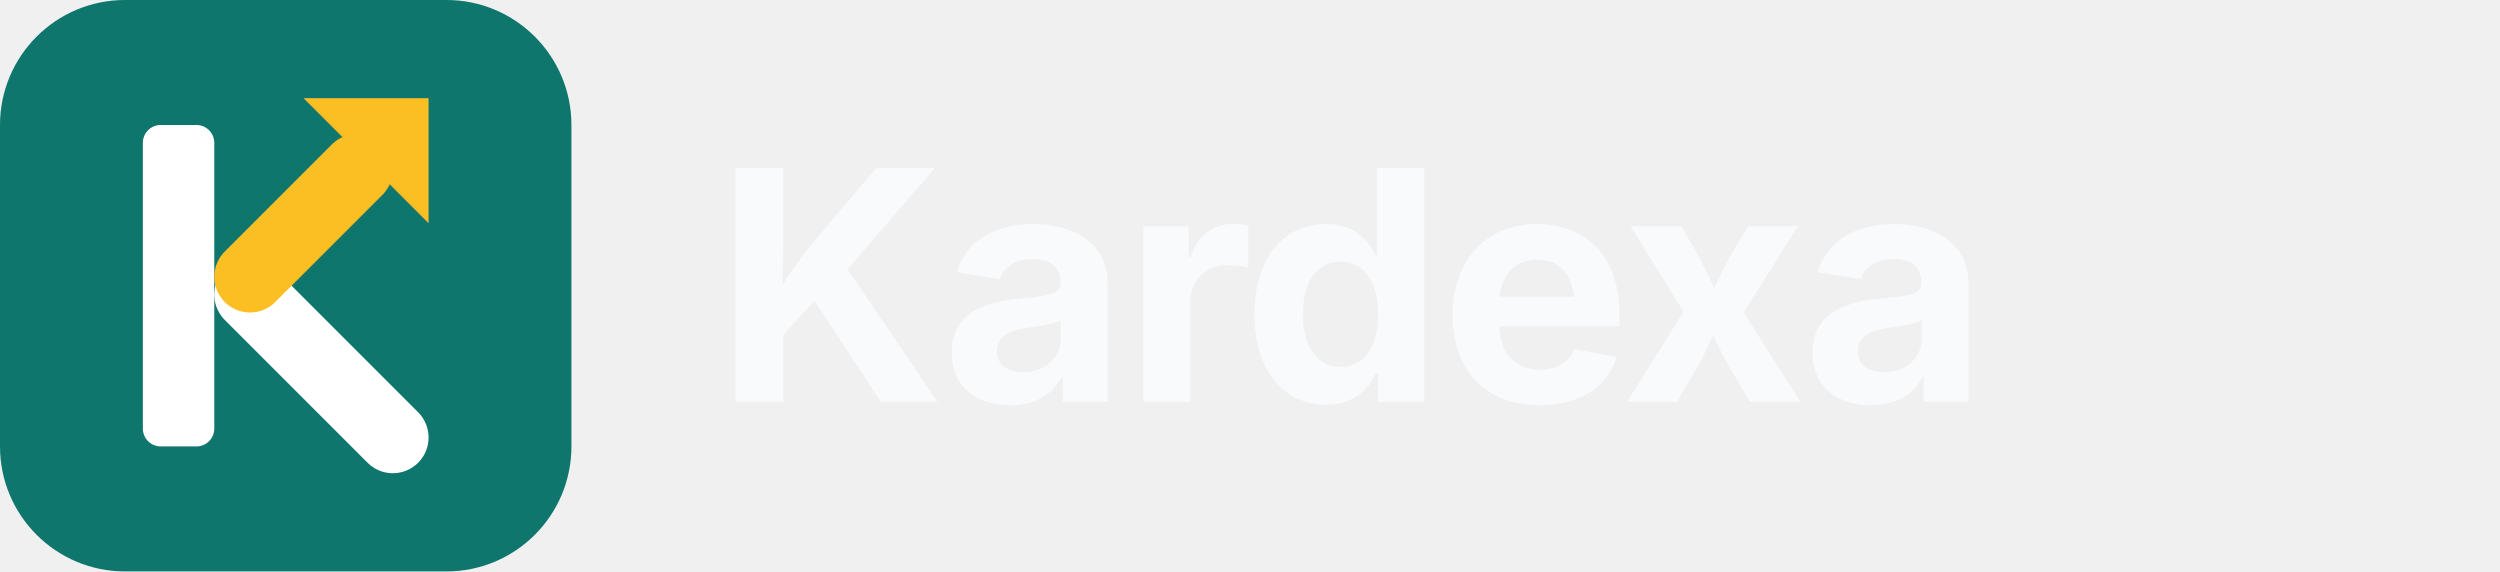
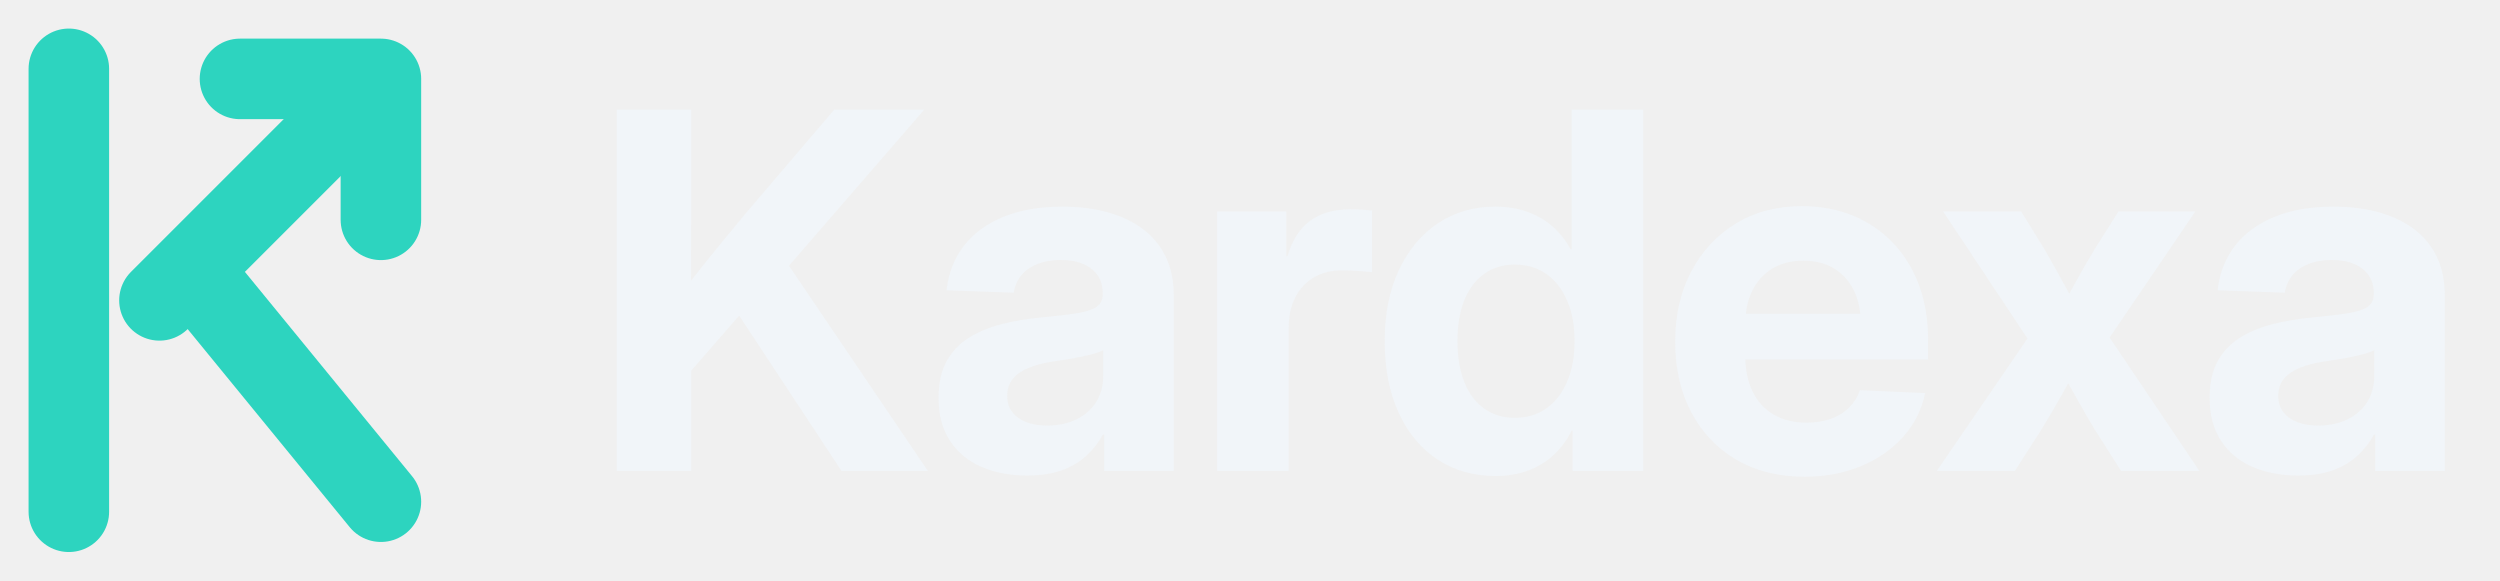
- <svg xmlns="http://www.w3.org/2000/svg" width="280" height="64" viewBox="0 0 280 64" role="img" aria-labelledby="t">
-   <rect width="64" height="64" rx="14" fill="#0F766E" />
-   <rect x="16" y="14" width="8" height="36" rx="2" fill="#FFFFFF" />
-   <line x1="28" y1="33" x2="44" y2="49" stroke="#FFFFFF" stroke-width="8" stroke-linecap="round" />
-   <line x1="28" y1="31" x2="40" y2="19" stroke="#FBBF24" stroke-width="8" stroke-linecap="round" />
-   <polygon points="48,11 48,25 34,11" fill="#FBBF24" />
-   <text x="80" y="45" font-family="'Segoe UI', Inter, 'Helvetica Neue', Arial, sans-serif" font-size="36" font-weight="700" letter-spacing="-0.5" fill="#F8FAFC">Kardexa</text>
+ <svg xmlns="http://www.w3.org/2000/svg" width="525.35" height="122" viewBox="0 0 525.35 122">
+   <g transform="translate(-19.38,-6.69) scale(2.1154)">
+     <g fill="none" stroke="#2DD4BF" stroke-width="8" stroke-linecap="round" stroke-linejoin="round">
+       <path d="M16 10V54" />
+       <path d="M25 33L46 12" />
+       <path d="M33 11H47V25" />
+       <path d="M29 31L47 53" />
+     </g>
+   </g>
+   <path fill="#F1F5F9" d="M140.97 82.81V64.57Q143.52 61.15 146.04 57.94Q148.56 54.73 151.19 51.52Q153.81 48.31 156.61 44.95L175.31 23.04H194.22L162.17 60.03L160.89 59.93ZM129.61 98.96V23.04H145.25V43.98L145.2 63.19L145.25 70.73V98.96ZM176.84 98.96 154.17 64.57 163.7 52.75 194.98 98.96Z M215.82 99.93Q210.47 99.93 206.27 98.12Q202.07 96.31 199.65 92.67Q197.23 89.02 197.23 83.62Q197.23 78.99 198.91 75.93Q200.59 72.87 203.54 71.01Q206.5 69.15 210.32 68.16Q214.14 67.17 218.32 66.76Q223.26 66.3 226.19 65.84Q229.12 65.38 230.42 64.49Q231.72 63.6 231.72 61.87V61.56Q231.72 59.42 230.68 57.89Q229.63 56.36 227.67 55.5Q225.71 54.63 222.91 54.63Q220.1 54.63 217.96 55.5Q215.82 56.36 214.57 57.92Q213.33 59.47 213.02 61.51L198.91 61Q199.52 55.55 202.58 51.62Q205.63 47.7 210.88 45.56Q216.13 43.42 223.26 43.42Q228.56 43.42 232.89 44.64Q237.22 45.87 240.31 48.24Q243.39 50.61 245.02 54.07Q246.65 57.54 246.65 62.07V98.96H232.03V91.32H231.77Q230.34 93.91 228.2 95.85Q226.06 97.79 223.03 98.86Q220 99.93 215.82 99.93ZM220 89.43Q223.62 89.43 226.29 88.08Q228.97 86.73 230.4 84.39Q231.82 82.04 231.82 79.14V73.59Q231.21 73.94 230.06 74.27Q228.92 74.6 227.44 74.91Q225.96 75.22 224.28 75.5Q222.6 75.78 220.92 76.03Q218.32 76.44 216.21 77.28Q214.09 78.12 212.87 79.57Q211.65 81.02 211.65 83.22Q211.65 85.15 212.69 86.55Q213.73 87.95 215.62 88.69Q217.5 89.43 220 89.43Z M255.77 98.96V44.44H270.29V53.82H270.55Q272.03 48.82 275.31 46.4Q278.6 43.98 283.79 43.98Q285.12 43.98 286.27 44.06Q287.41 44.13 288.33 44.24V57.18Q287.46 57.08 285.6 56.95Q283.74 56.82 281.86 56.82Q278.7 56.82 276.18 58.25Q273.66 59.68 272.23 62.4Q270.8 65.13 270.8 69.1V98.96Z M314.27 100.03Q307.34 100.03 302.09 96.56Q296.84 93.1 293.91 86.73Q290.98 80.36 290.98 71.7Q290.98 63.09 293.96 56.75Q296.94 50.4 302.19 46.91Q307.44 43.42 314.16 43.42Q317.93 43.42 320.97 44.52Q324 45.61 326.27 47.6Q328.53 49.59 330.06 52.39H330.27V23.04H345.3V98.96H330.47V90.5H330.27Q328.79 93.46 326.49 95.6Q324.2 97.74 321.12 98.88Q318.04 100.03 314.27 100.03ZM318.29 87.8Q322.16 87.8 324.97 85.81Q327.77 83.83 329.32 80.18Q330.88 76.54 330.88 71.65Q330.88 66.76 329.32 63.17Q327.77 59.57 324.97 57.59Q322.16 55.6 318.29 55.6Q314.62 55.6 311.9 57.54Q309.17 59.47 307.72 63.06Q306.27 66.66 306.27 71.65Q306.27 76.69 307.72 80.31Q309.17 83.93 311.9 85.86Q314.62 87.8 318.29 87.8Z M379.23 100.18Q370.93 100.18 364.81 96.56Q358.7 92.95 355.36 86.55Q352.02 80.16 352.02 71.8Q352.02 63.45 355.41 57.03Q358.8 50.61 364.79 46.96Q370.77 43.32 378.67 43.32Q384.53 43.32 389.37 45.31Q394.21 47.29 397.75 50.99Q401.29 54.68 403.23 59.85Q405.17 65.03 405.17 71.45V75.52H357.58V65.94H397.88L391.05 68.29Q391.05 64.11 389.6 61.1Q388.15 58.1 385.45 56.44Q382.75 54.78 378.93 54.78Q375.16 54.78 372.43 56.44Q369.7 58.1 368.23 61.08Q366.75 64.06 366.75 68.13V74.76Q366.75 79.09 368.28 82.25Q369.81 85.41 372.71 87.11Q375.61 88.82 379.64 88.82Q382.49 88.82 384.76 88Q387.03 87.19 388.58 85.64Q390.14 84.08 390.85 81.99L404.55 82.6Q403.48 87.8 399.97 91.75Q396.45 95.7 391.1 97.94Q385.75 100.18 379.23 100.18Z M407 98.96 428.81 67.11 428.56 74.91 408.33 44.44H424.73L429.57 52.29Q431.71 55.96 433.57 59.4Q435.43 62.83 437.32 66.25H432.27Q434.26 62.83 436.12 59.4Q437.98 55.96 440.22 52.29L445.17 44.44H461.32L440.58 74.96L440.78 67.17L462.18 98.96H445.73L440.12 90.14Q437.98 86.58 436.12 83.22Q434.26 79.85 432.38 76.54H436.86Q434.98 79.85 433.12 83.22Q431.26 86.58 429.06 90.14L423.41 98.96Z M482.92 99.93Q477.57 99.93 473.37 98.12Q469.17 96.31 466.75 92.67Q464.33 89.02 464.33 83.62Q464.33 78.99 466.01 75.93Q467.69 72.87 470.64 71.01Q473.6 69.15 477.42 68.16Q481.24 67.17 485.42 66.76Q490.36 66.3 493.29 65.84Q496.22 65.38 497.52 64.49Q498.82 63.6 498.82 61.87V61.56Q498.82 59.42 497.78 57.89Q496.73 56.36 494.77 55.5Q492.81 54.63 490.01 54.63Q487.2 54.63 485.06 55.5Q482.92 56.36 481.67 57.92Q480.43 59.47 480.12 61.51L466.01 61Q466.62 55.55 469.68 51.62Q472.73 47.7 477.98 45.56Q483.23 43.42 490.36 43.42Q495.66 43.42 499.99 44.64Q504.32 45.87 507.41 48.24Q510.49 50.61 512.12 54.07Q513.75 57.54 513.75 62.07V98.96H499.13V91.32H498.87Q497.44 93.91 495.3 95.85Q493.16 97.79 490.13 98.86Q487.1 99.93 482.92 99.93ZM487.1 89.43Q490.72 89.43 493.39 88.08Q496.07 86.73 497.5 84.39Q498.92 82.04 498.92 79.14V73.59Q498.31 73.94 497.16 74.27Q496.02 74.6 494.54 74.91Q493.06 75.22 491.38 75.5Q489.7 75.78 488.02 76.03Q485.42 76.44 483.31 77.28Q481.19 78.12 479.97 79.57Q478.75 81.02 478.75 83.22Q478.75 85.15 479.79 86.55Q480.83 87.95 482.72 88.69Q484.6 89.43 487.1 89.43Z" />
</svg>
